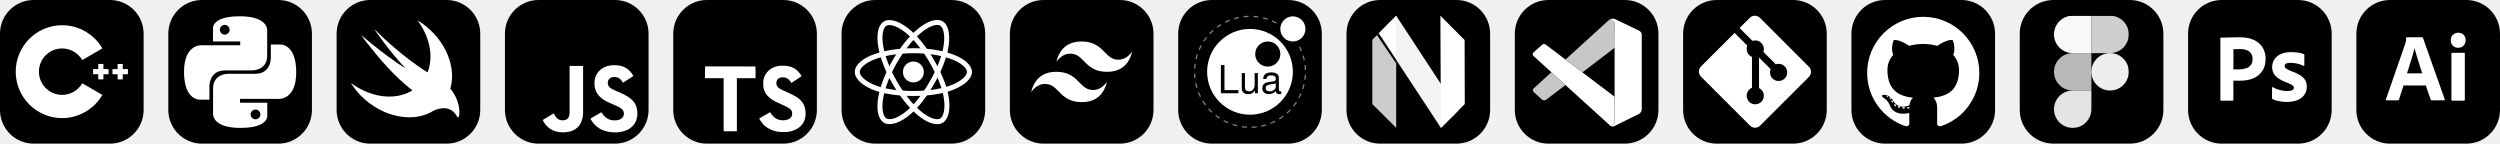
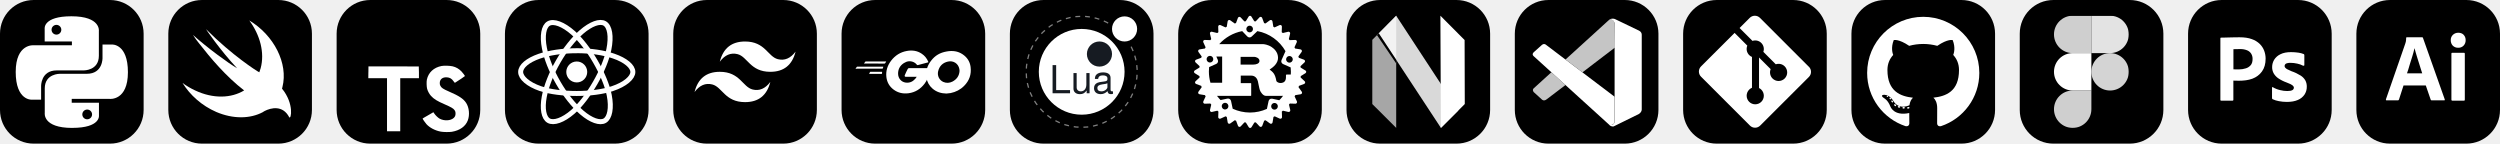
- <svg xmlns="http://www.w3.org/2000/svg" id="Layer_1" data-name="Layer 1" viewBox="0 0 835.5 48">
+ <svg xmlns="http://www.w3.org/2000/svg" id="Layer_2" data-name="Layer 2" viewBox="0 0 835.5 48">
  <defs>
    <style>
      .cls-1 {
+         opacity: .65;
+       }
+ 
+       .cls-1, .cls-2, .cls-3, .cls-4, .cls-5, .cls-6, .cls-7, .cls-8, .cls-9, .cls-10, .cls-11, .cls-12, .cls-13 {
+         stroke-width: 0px;
+       }
+ 
+       .cls-1, .cls-4, .cls-5, .cls-6, .cls-7, .cls-8, .cls-9, .cls-12 {
+         fill: #fff;
+       }
+ 
+       .cls-1, .cls-7, .cls-9, .cls-13 {
+         fill-rule: evenodd;
+       }
+ 
+       .cls-14 {
        clip-path: url(#clippath);
      }

-       .cls-2, .cls-3, .cls-4 {
+       .cls-2, .cls-15, .cls-16 {
        fill: none;
      }

-       .cls-2, .cls-5, .cls-6, .cls-7, .cls-8, .cls-9, .cls-10, .cls-11, .cls-12, .cls-13, .cls-14, .cls-15, .cls-16 {
-         stroke-width: 0px;
-       }
- 
-       .cls-3 {
+       .cls-15 {
        stroke: #fff;
        stroke-miterlimit: 10;
        stroke-width: 1.67px;
      }

-       .cls-5 {
-         opacity: .72;
+       .cls-3 {
+         fill: url(#linear-gradient);
      }

-       .cls-5, .cls-6, .cls-7, .cls-8, .cls-9, .cls-10, .cls-11, .cls-12, .cls-13, .cls-15 {
-         fill: #fff;
+       .cls-4 {
+         opacity: .81;
+       }
+ 
+       .cls-5 {
+         opacity: .77;
      }

      .cls-6 {
-         opacity: .78;
-       }
- 
-       .cls-7 {
-         opacity: .81;
-       }
- 
-       .cls-8 {
-         opacity: .8;
-       }
- 
-       .cls-8, .cls-11, .cls-13, .cls-16 {
-         fill-rule: evenodd;
+         opacity: .83;
      }

      .cls-17 {
        clip-path: url(#clippath-1);
      }

      .cls-18 {
        clip-path: url(#clippath-2);
      }

-       .cls-4 {
+       .cls-7 {
+         opacity: .85;
+       }
+ 
+       .cls-16 {
        stroke: gray;
        stroke-dasharray: 0 0 1.62 1.62;
        stroke-miterlimit: 1.88;
        stroke-width: .43px;
      }

-       .cls-9 {
+       .cls-8 {
        opacity: .89;
      }

-       .cls-10 {
-         opacity: .97;
-       }
- 
      .cls-11 {
-         opacity: .95;
-       }
- 
-       .cls-12 {
-         opacity: .93;
+         fill: #161b22;
      }
    </style>
+     <linearGradient id="linear-gradient" x1="2390.95" y1="-2229.17" x2="2490.06" y2="-2327.3" gradientTransform="translate(-439.56 -409.06) scale(.19 -.19)" gradientUnits="userSpaceOnUse">
+       <stop offset="0" stop-color="#fff" />
+       <stop offset="1" stop-color="#fff" />
+     </linearGradient>
    <clipPath id="clippath">
-       <rect class="cls-2" x="399" y="5.25" width="37.5" height="37.5" />
+       <rect class="cls-2" x="342.75" y="5.25" width="37.5" height="37.5" />
    </clipPath>
    <clipPath id="clippath-1">
      <rect class="cls-2" x="567.75" y="5.25" width="37.5" height="37.5" />
    </clipPath>
    <clipPath id="clippath-2">
      <rect class="cls-2" x="686.44" y="5.25" width="25.01" height="37.5" />
    </clipPath>
  </defs>
-   <g>
-     <rect class="cls-14" width="48" height="48" rx="11.25" ry="11.25" />
-     <path class="cls-15" d="M20.77,39.47c-8.56,0-15.52-6.96-15.52-15.52s6.96-15.52,15.52-15.52c5.52,0,10.67,2.97,13.44,7.75l-6.72,3.89c-1.39-2.39-3.96-3.88-6.72-3.88-4.28,0-7.76,3.48-7.76,7.76s3.48,7.76,7.76,7.76c2.76,0,5.34-1.49,6.72-3.88l6.72,3.89c-2.77,4.78-7.92,7.75-13.44,7.75Z" />
-     <path class="cls-15" d="M36.28,23.09h-1.72v-1.72h-1.72v1.72h-1.72v1.72h1.72v1.72h1.72v-1.72h1.72v-1.72Z" />
-     <path class="cls-15" d="M42.75,23.09h-1.72v-1.72h-1.72v1.72h-1.72v1.72h1.72v1.72h1.72v-1.72h1.72v-1.72Z" />
-   </g>
-   <g>
-     <rect class="cls-14" x="56.25" width="48" height="48" rx="11.25" ry="11.25" />
-     <path class="cls-15" d="M80.11,5.44c-9.52,0-8.93,4.13-8.93,4.13v4.28h9.1v1.28h-12.69s-6.09-.69-6.09,8.91,5.32,9.27,5.32,9.27h3.17v-4.46s-.17-5.32,5.23-5.32h9.01s5.06.08,5.06-4.89v-8.22s.77-4.98-9.18-4.98ZM75.11,8.31c.9,0,1.63.73,1.63,1.63s-.73,1.63-1.63,1.63-1.63-.73-1.63-1.63.73-1.63,1.63-1.63Z" />
-     <path class="cls-15" d="M80.39,42.74c9.52,0,8.93-4.13,8.93-4.13v-4.28h-9.1v-1.28h12.69s6.09.69,6.09-8.91-5.32-9.26-5.32-9.26h-3.17v4.46s.17,5.32-5.23,5.32h-9.01s-5.06-.08-5.06,4.89v8.22s-.77,4.98,9.18,4.98ZM85.39,39.87c-.9,0-1.63-.73-1.63-1.63s.73-1.63,1.63-1.63,1.63.73,1.63,1.63-.73,1.63-1.63,1.63Z" />
-   </g>
-   <g>
-     <rect class="cls-14" x="112.5" width="48" height="48" rx="11.25" ry="11.25" />
-     <path class="cls-15" d="M150.5,29.63c.05-.18.09-.36.14-.54,1.99-7.92-2.85-17.33-11.08-22.26,3.62,4.89,5.2,10.81,3.8,15.97-.14.45-.27.9-.45,1.36-.18-.14-.41-.27-.72-.41,0,0-8.19-5.07-17.06-13.98-.23-.23,4.75,7.1,10.36,13.03-2.67-1.49-10.04-6.88-14.75-11.13.59.95,1.27,1.9,1.99,2.76,3.89,4.98,9,11.08,15.11,15.79-4.3,2.62-10.36,2.85-16.38,0-1.49-.68-2.9-1.54-4.21-2.49,2.53,4.07,6.47,7.6,11.26,9.68,5.7,2.44,11.4,2.31,15.61.05,0,0,.05,0,.05-.05.18-.09.36-.23.54-.32,2.04-1.04,6.02-2.08,8.19,2.08.63.95,1.76-4.48-2.4-9.55Z" />
-   </g>
-   <g>
-     <rect class="cls-14" x="168.75" width="48" height="48" rx="11.25" ry="11.25" />
-     <path class="cls-15" d="M181.37,40.11l3.67-2.22c.71,1.26,1.35,2.32,2.9,2.32s2.42-.58,2.42-2.84v-15.34h4.51v15.4c0,4.67-2.74,6.8-6.73,6.8-3.61,0-5.7-1.87-6.77-4.12" />
-     <path class="cls-15" d="M197.32,39.63l3.67-2.13c.97,1.58,2.22,2.74,4.45,2.74,1.87,0,3.06-.93,3.06-2.22,0-1.55-1.22-2.09-3.29-3l-1.13-.48c-3.25-1.39-5.41-3.13-5.41-6.8,0-3.38,2.58-5.96,6.61-5.96,2.87,0,4.93,1,6.41,3.61l-3.51,2.26c-.77-1.39-1.61-1.93-2.9-1.93s-2.16.84-2.16,1.93c0,1.35.84,1.9,2.77,2.74l1.13.48c3.83,1.64,5.99,3.32,5.99,7.09,0,4.06-3.19,6.28-7.48,6.28s-6.9-2-8.22-4.61" />
-   </g>
-   <g>
-     <rect class="cls-14" x="225" width="48" height="48" rx="11.25" ry="11.25" />
-     <path class="cls-15" d="M235.61,24.16l-.02,1.97h6.25v17.75h4.42v-17.75h6.25v-1.93c0-1.07-.02-1.96-.05-1.98-.02-.03-3.82-.05-8.43-.04l-8.39.02-.02,1.96Z" />
-     <path class="cls-15" d="M263.73,22.15c1.22.3,2.15.85,3,1.73.44.47,1.1,1.33,1.15,1.54.02.06-2.07,1.46-3.34,2.25-.05.03-.23-.17-.43-.47-.62-.9-1.26-1.29-2.26-1.36-1.46-.1-2.39.66-2.38,1.94,0,.37.05.59.21.9.32.66.91,1.06,2.78,1.87,3.44,1.48,4.91,2.45,5.82,3.84,1.02,1.55,1.25,4.02.56,5.85-.76,2-2.65,3.35-5.31,3.8-.82.14-2.77.12-3.66-.04-1.93-.34-3.76-1.3-4.88-2.54-.44-.49-1.3-1.76-1.25-1.85.02-.03.22-.15.44-.28.21-.12,1.02-.59,1.78-1.03l1.38-.8.29.43c.4.62,1.29,1.46,1.82,1.74,1.53.81,3.63.69,4.67-.24.44-.4.62-.82.62-1.44,0-.56-.07-.8-.36-1.22-.37-.53-1.14-.98-3.3-1.92-2.48-1.07-3.54-1.73-4.52-2.78-.56-.61-1.1-1.58-1.32-2.4-.18-.68-.23-2.38-.08-3.06.51-2.39,2.32-4.06,4.92-4.56.85-.16,2.81-.1,3.64.11Z" />
-   </g>
-   <g>
-     <rect class="cls-14" x="281.25" width="48" height="48" rx="11.25" ry="11.25" />
-     <path class="cls-15" d="M305.25,27.55c1.93,0,3.5-1.57,3.5-3.5s-1.57-3.5-3.5-3.5-3.5,1.57-3.5,3.5,1.57,3.5,3.5,3.5Z" />
-     <path class="cls-3" d="M305.25,16.94c4.7,0,9.06.67,12.35,1.81,3.96,1.36,6.4,3.43,6.4,5.31s-2.58,4.15-6.84,5.56c-3.22,1.07-7.45,1.62-11.91,1.62s-8.9-.52-12.15-1.63c-4.12-1.41-6.6-3.63-6.6-5.55s2.33-3.91,6.23-5.27c3.3-1.15,7.77-1.84,12.51-1.84h0Z" />
-     <path class="cls-3" d="M299.06,20.52c2.35-4.07,5.11-7.51,7.73-9.8,3.16-2.75,6.17-3.83,7.79-2.89,1.69.98,2.3,4.31,1.4,8.7-.68,3.32-2.32,7.27-4.54,11.13-2.28,3.96-4.9,7.45-7.49,9.71-3.28,2.86-6.44,3.9-8.1,2.94-1.61-.93-2.22-3.97-1.45-8.03.65-3.44,2.29-7.65,4.66-11.76h0Z" />
-     <path class="cls-3" d="M299.06,27.67c-2.35-4.06-3.95-8.18-4.62-11.59-.8-4.11-.24-7.26,1.39-8.2,1.69-.98,4.88.16,8.24,3.13,2.53,2.25,5.14,5.64,7.37,9.49,2.29,3.96,4.01,7.96,4.67,11.34.84,4.27.16,7.53-1.5,8.49-1.61.93-4.55-.05-7.69-2.75-2.65-2.28-5.49-5.8-7.86-9.91Z" />
-   </g>
-   <g>
-     <rect class="cls-14" x="337.5" width="48" height="48" rx="11.25" ry="11.25" />
-     <path class="cls-13" d="M353.06,20.62c1.12-4.5,3.94-6.75,8.44-6.75,6.75,0,7.59,5.06,10.97,5.91,2.25.56,4.22-.28,5.91-2.53-1.12,4.5-3.94,6.75-8.44,6.75-6.75,0-7.59-5.06-10.97-5.91-2.25-.56-4.22.28-5.91,2.53ZM344.62,30.75c1.12-4.5,3.94-6.75,8.44-6.75,6.75,0,7.59,5.06,10.97,5.91,2.25.56,4.22-.28,5.91-2.53-1.12,4.5-3.94,6.75-8.44,6.75-6.75,0-7.59-5.06-10.97-5.91-2.25-.56-4.22.28-5.91,2.53Z" />
-   </g>
-   <g>
-     <rect class="cls-14" x="393.75" width="48" height="48" rx="11.25" ry="11.25" />
-     <g class="cls-1">
-       <g>
-         <path class="cls-15" d="M432.08,24c0-7.91-6.42-14.33-14.33-14.33s-14.33,6.42-14.33,14.33,6.42,14.33,14.33,14.33,14.33-6.42,14.33-14.33Z" />
-         <path class="cls-14" d="M427.89,18.06c0-2.32-1.88-4.2-4.2-4.2s-4.2,1.88-4.2,4.2,1.88,4.2,4.2,4.2,4.2-1.88,4.2-4.2Z" />
-         <path class="cls-15" d="M436.28,9.67c0-2.32-1.88-4.2-4.2-4.2s-4.2,1.88-4.2,4.2,1.88,4.2,4.2,4.2,4.2-1.88,4.2-4.2Z" />
-         <path class="cls-14" d="M409.22,30.11h4.64v1.06h-5.84v-9.41h1.2v8.35Z" />
-         <path class="cls-14" d="M419.41,31.17v-.94c-.63.89-1.26,1.24-2.26,1.24-1.31,0-2.15-.72-2.15-1.85v-5.21h1.07v4.79c0,.81.54,1.33,1.39,1.33,1.12,0,1.85-.9,1.85-2.29v-3.83h1.07v6.76h-.97Z" />
-         <path class="cls-14" d="M428.24,31.35c-.35.09-.51.11-.74.11-.7,0-1.03-.31-1.11-.99-.76.7-1.45.99-2.3.99-1.37,0-2.22-.77-2.22-2,0-.88.4-1.48,1.19-1.81.41-.17.65-.22,2.17-.41.85-.1,1.12-.3,1.12-.75v-.29c0-.65-.54-1.01-1.51-1.01s-1.5.37-1.59,1.2h-1.09c.03-.67.15-1.06.46-1.41.45-.5,1.26-.79,2.24-.79,1.66,0,2.54.65,2.54,1.84v3.98c0,.34.21.53.58.53.06,0,.12,0,.23-.03v.81ZM426.35,27.83c-.36.17-.59.22-1.73.37-1.15.17-1.63.53-1.63,1.24s.49,1.09,1.33,1.09c.63,0,1.16-.21,1.6-.61.32-.3.43-.51.43-.88v-1.21Z" />
-         <path class="cls-4" d="M434.27,15.59c1.33,2.61,2.02,5.49,2.02,8.41,0,10.23-8.3,18.54-18.54,18.54s-18.54-8.3-18.54-18.54,8.3-18.54,18.54-18.54c3.29,0,6.52.88,9.35,2.53" />
+   <g id="Layer_1-2" data-name="Layer 1">
+     <g>
+       <rect class="cls-10" width="48" height="48" rx="11.25" ry="11.25" />
+       <path class="cls-3" d="M23.86,5.44c-9.52,0-8.93,4.13-8.93,4.13v4.28h9.1v1.28h-12.69s-6.09-.69-6.09,8.91,5.32,9.27,5.32,9.27h3.17v-4.46s-.17-5.32,5.23-5.32h9.01s5.06.08,5.06-4.89v-8.22s.77-4.98-9.18-4.98ZM18.86,8.31c.9,0,1.63.73,1.63,1.63s-.73,1.63-1.63,1.63-1.63-.73-1.63-1.63.73-1.63,1.63-1.63Z" />
+       <path class="cls-12" d="M24.14,42.74c9.52,0,8.93-4.13,8.93-4.13v-4.28h-9.1v-1.28h12.69s6.09.69,6.09-8.91-5.32-9.26-5.32-9.26h-3.17v4.46s.17,5.32-5.23,5.32h-9.01s-5.06-.08-5.06,4.89v8.22s-.77,4.98,9.18,4.98ZM29.14,39.87c-.9,0-1.63-.73-1.63-1.63s.73-1.63,1.63-1.63,1.63.73,1.63,1.63-.73,1.63-1.63,1.63Z" />
+     </g>
+     <g>
+       <rect class="cls-10" x="56.25" width="48" height="48" rx="11.25" ry="11.25" />
+       <path class="cls-12" d="M94.25,29.63c.05-.18.09-.36.14-.54,1.99-7.92-2.85-17.33-11.08-22.26,3.62,4.89,5.2,10.81,3.8,15.97-.14.45-.27.9-.45,1.36-.18-.14-.41-.27-.72-.41,0,0-8.19-5.07-17.06-13.98-.23-.23,4.75,7.1,10.36,13.03-2.67-1.49-10.04-6.88-14.75-11.13.59.95,1.27,1.9,1.99,2.76,3.89,4.98,9,11.08,15.11,15.79-4.3,2.62-10.36,2.85-16.38,0-1.49-.68-2.9-1.54-4.21-2.49,2.53,4.07,6.47,7.6,11.26,9.68,5.7,2.44,11.4,2.31,15.61.05,0,0,.05,0,.05-.05.18-.09.36-.23.54-.32,2.04-1.04,6.02-2.08,8.19,2.08.63.95,1.76-4.48-2.4-9.55Z" />
+     </g>
+     <g>
+       <rect class="cls-10" x="112.5" width="48" height="48" rx="11.25" ry="11.25" />
+       <path class="cls-12" d="M123.11,24.16l-.02,1.97h6.25v17.75h4.42v-17.75h6.25v-1.93c0-1.07-.02-1.96-.05-1.98-.02-.03-3.82-.05-8.43-.04l-8.39.02-.02,1.96Z" />
+       <path class="cls-12" d="M151.23,22.15c1.22.3,2.15.85,3,1.73.44.47,1.1,1.33,1.15,1.54.02.06-2.07,1.46-3.34,2.25-.05.03-.23-.17-.43-.47-.62-.9-1.26-1.29-2.26-1.36-1.46-.1-2.39.66-2.38,1.94,0,.37.05.59.21.9.32.66.91,1.06,2.78,1.87,3.44,1.48,4.91,2.45,5.82,3.84,1.02,1.55,1.25,4.02.56,5.85-.76,2-2.65,3.35-5.31,3.8-.82.14-2.77.12-3.66-.04-1.93-.34-3.76-1.3-4.88-2.54-.44-.49-1.3-1.76-1.25-1.85.02-.03.22-.15.44-.28.21-.12,1.02-.59,1.78-1.03l1.38-.8.29.43c.4.62,1.29,1.46,1.82,1.74,1.53.81,3.63.69,4.67-.24.44-.4.62-.82.62-1.44,0-.56-.07-.8-.36-1.22-.37-.53-1.14-.98-3.3-1.92-2.48-1.07-3.54-1.73-4.52-2.78-.56-.61-1.1-1.58-1.32-2.4-.18-.68-.23-2.38-.08-3.06.51-2.39,2.32-4.06,4.92-4.56.85-.16,2.81-.1,3.64.11Z" />
+     </g>
+     <g>
+       <rect class="cls-10" x="168.75" width="48" height="48" rx="11.25" ry="11.25" />
+       <path class="cls-12" d="M192.75,27.55c1.93,0,3.5-1.57,3.5-3.5s-1.57-3.5-3.5-3.5-3.5,1.57-3.5,3.5,1.57,3.5,3.5,3.5Z" />
+       <path class="cls-15" d="M192.75,16.94c4.7,0,9.06.67,12.35,1.81,3.96,1.36,6.4,3.43,6.4,5.31s-2.58,4.15-6.84,5.56c-3.22,1.07-7.45,1.62-11.91,1.62s-8.9-.52-12.15-1.63c-4.12-1.41-6.6-3.63-6.6-5.55s2.33-3.91,6.23-5.27c3.3-1.15,7.77-1.84,12.51-1.84h0Z" />
+       <path class="cls-15" d="M186.56,20.52c2.35-4.07,5.11-7.51,7.73-9.8,3.16-2.75,6.17-3.83,7.79-2.89,1.69.98,2.3,4.31,1.4,8.7-.68,3.32-2.32,7.27-4.54,11.13-2.28,3.96-4.9,7.45-7.49,9.71-3.28,2.86-6.44,3.9-8.1,2.94-1.61-.93-2.22-3.97-1.45-8.03.65-3.44,2.29-7.65,4.66-11.76h0Z" />
+       <path class="cls-15" d="M186.56,27.67c-2.35-4.06-3.95-8.18-4.62-11.59-.8-4.11-.24-7.26,1.39-8.2,1.69-.98,4.88.16,8.24,3.13,2.53,2.25,5.14,5.64,7.37,9.49,2.29,3.96,4.01,7.96,4.67,11.34.84,4.27.16,7.53-1.5,8.49-1.61.93-4.55-.05-7.69-2.75-2.65-2.28-5.49-5.8-7.86-9.91Z" />
+     </g>
+     <g>
+       <rect class="cls-10" x="225" width="48" height="48" rx="11.25" ry="11.25" />
+       <path class="cls-9" d="M240.56,20.62c1.12-4.5,3.94-6.75,8.44-6.75,6.75,0,7.59,5.06,10.97,5.91,2.25.56,4.22-.28,5.91-2.53-1.12,4.5-3.94,6.75-8.44,6.75-6.75,0-7.59-5.06-10.97-5.91-2.25-.56-4.22.28-5.91,2.53ZM232.12,30.75c1.12-4.5,3.94-6.75,8.44-6.75,6.75,0,7.59,5.06,10.97,5.91,2.25.56,4.22-.28,5.91-2.53-1.12,4.5-3.94,6.75-8.44,6.75-6.75,0-7.59-5.06-10.97-5.91-2.25-.56-4.22.28-5.91,2.53Z" />
+     </g>
+     <g>
+       <rect class="cls-10" x="281.25" width="48" height="48" rx="11.25" ry="11.25" />
+       <path class="cls-12" d="M288.84,21.23c-.08,0-.09-.04-.06-.09l.39-.51c.04-.06.13-.09.21-.09h6.69c.08,0,.09.06.06.11l-.32.49c-.04.06-.13.11-.19.11l-6.79-.02Z" />
+       <path class="cls-12" d="M286.01,22.96c-.07,0-.09-.04-.06-.09l.39-.51c.04-.06.13-.09.21-.09h8.55c.08,0,.11.06.09.11l-.15.45c-.02.08-.09.11-.17.11l-8.87.02Z" />
+       <path class="cls-12" d="M290.55,24.68c-.07,0-.09-.06-.06-.11l.26-.47c.04-.06.11-.11.19-.11h3.75c.08,0,.11.06.11.13l-.04.45c0,.08-.08.13-.13.13l-4.09-.02Z" />
+       <path class="cls-12" d="M310.01,20.89c-1.18.3-1.99.53-3.15.83-.28.08-.3.09-.54-.19-.28-.32-.49-.53-.88-.71-1.18-.58-2.33-.41-3.39.28-1.28.83-1.93,2.04-1.91,3.56.02,1.5,1.05,2.74,2.53,2.94,1.28.17,2.34-.28,3.19-1.24.17-.21.32-.43.51-.69h-3.62c-.39,0-.49-.24-.36-.56.24-.58.69-1.56.96-2.04.06-.11.19-.3.47-.3h6.82c-.04.51-.04,1.01-.11,1.52-.21,1.35-.71,2.59-1.54,3.68-1.35,1.78-3.11,2.89-5.34,3.19-1.84.24-3.54-.11-5.04-1.24-1.39-1.05-2.17-2.44-2.38-4.16-.24-2.04.36-3.88,1.59-5.49,1.33-1.74,3.09-2.85,5.25-3.24,1.76-.32,3.45-.11,4.97.92.99.66,1.71,1.56,2.17,2.64.11.17.04.26-.19.32Z" />
+       <path class="cls-12" d="M316.22,31.26c-1.71-.04-3.26-.52-4.57-1.65-1.11-.96-1.8-2.18-2.03-3.62-.34-2.12.24-3.99,1.52-5.66,1.37-1.8,3.02-2.74,5.25-3.13,1.91-.34,3.71-.15,5.34.96,1.48,1.01,2.4,2.38,2.64,4.18.32,2.53-.41,4.59-2.16,6.36-1.24,1.26-2.76,2.04-4.5,2.4-.51.09-1.01.11-1.5.17ZM320.68,23.69c-.02-.24-.02-.43-.06-.62-.34-1.86-2.04-2.91-3.82-2.49-1.74.39-2.87,1.5-3.28,3.26-.34,1.46.38,2.94,1.72,3.54,1.03.45,2.06.39,3.06-.11,1.48-.77,2.29-1.97,2.38-3.58Z" />
+     </g>
+     <g>
+       <rect class="cls-10" x="337.5" width="48" height="48" rx="11.25" ry="11.25" />
+       <g class="cls-14">
+         <g>
+           <path class="cls-12" d="M375.83,24c0-7.91-6.42-14.33-14.33-14.33s-14.33,6.42-14.33,14.33,6.42,14.33,14.33,14.33,14.33-6.42,14.33-14.33Z" />
+           <path class="cls-11" d="M371.64,18.06c0-2.32-1.88-4.2-4.2-4.2s-4.2,1.88-4.2,4.2,1.88,4.2,4.2,4.2,4.2-1.88,4.2-4.2Z" />
+           <path class="cls-12" d="M380.03,9.67c0-2.32-1.88-4.2-4.2-4.2s-4.2,1.88-4.2,4.2,1.88,4.2,4.2,4.2,4.2-1.88,4.2-4.2Z" />
+           <path class="cls-11" d="M352.97,30.11h4.64v1.06h-5.84v-9.41h1.2v8.35Z" />
+           <path class="cls-11" d="M363.16,31.17v-.94c-.63.89-1.26,1.24-2.26,1.24-1.31,0-2.15-.72-2.15-1.85v-5.21h1.07v4.79c0,.81.54,1.33,1.39,1.33,1.12,0,1.85-.9,1.85-2.29v-3.83h1.07v6.76h-.97Z" />
+           <path class="cls-11" d="M371.99,31.35c-.35.09-.51.11-.74.11-.7,0-1.03-.31-1.11-.99-.76.7-1.45.99-2.3.99-1.37,0-2.22-.77-2.22-2,0-.88.4-1.48,1.19-1.81.41-.17.65-.22,2.17-.41.85-.1,1.12-.3,1.12-.75v-.29c0-.65-.54-1.01-1.51-1.01s-1.5.37-1.59,1.2h-1.09c.03-.67.15-1.06.46-1.41.45-.5,1.26-.79,2.24-.79,1.66,0,2.54.65,2.54,1.84v3.98c0,.34.21.53.58.53.06,0,.12,0,.23-.03v.81ZM370.1,27.83c-.36.17-.59.22-1.73.37-1.15.17-1.63.53-1.63,1.24s.49,1.09,1.33,1.09c.63,0,1.16-.21,1.6-.61.32-.3.43-.51.43-.88v-1.21Z" />
+           <path class="cls-16" d="M378.02,15.59c1.33,2.61,2.02,5.49,2.02,8.41,0,10.23-8.3,18.54-18.54,18.54s-18.54-8.3-18.54-18.54,8.3-18.54,18.54-18.54c3.29,0,6.52.88,9.35,2.53" />
+         </g>
      </g>
    </g>
-   </g>
-   <g>
-     <rect class="cls-14" x="450" width="48" height="48" rx="11.25" ry="11.25" />
-     <path class="cls-8" d="M458.62,13.31l7.99-8.06v37.49l-7.99-7.97V13.31Z" />
-     <path class="cls-13" d="M489.48,13.39l-8.1-8.14.16,37.49,7.99-7.97-.06-21.38Z" />
-     <path class="cls-11" d="M466.61,5.26l20.76,31.68-5.81,5.81-20.78-31.61,5.82-5.88Z" />
-     <path class="cls-16" d="M466.61,19.95v1.25s-6.42-9.46-6.42-9.46l.59-.6,5.83,8.82Z" />
-   </g>
-   <g>
-     <rect class="cls-14" x="506.25" width="48" height="48" rx="11.25" ry="11.25" />
-     <path class="cls-15" d="M512.57,18.79s-.89-.64.18-1.49l2.48-2.22s.71-.75,1.46-.1l22.9,17.34v8.31s-.01,1.31-1.69,1.16l-25.34-23.01Z" />
-     <path class="cls-6" d="M518.47,24.15l-5.9,5.37s-.61.45,0,1.26l2.74,2.49s.65.7,1.61-.1l6.26-4.75-4.71-4.28Z" />
-     <path class="cls-6" d="M528.84,24.19l10.83-8.27-.07-8.27s-.46-1.81-2-.87l-14.41,13.11,5.66,4.29Z" />
-     <path class="cls-15" d="M537.91,41.81c.63.64,1.39.43,1.39.43l8.44-4.16c1.08-.74.93-1.65.93-1.65V11.61c0-1.09-1.12-1.47-1.12-1.47l-7.31-3.52c-1.6-.99-2.64.18-2.64.18,0,0,1.35-.97,2,.87v32.83c0,.23-.05.45-.14.65-.19.39-.61.75-1.61.6l.07.08Z" />
-   </g>
-   <g>
-     <rect class="cls-14" x="562.5" width="48" height="48" rx="11.25" ry="11.25" />
-     <g class="cls-17">
-       <path class="cls-15" d="M604.54,22.33l-16.37-16.37c-.22-.22-.49-.4-.78-.52-.29-.12-.61-.18-.92-.18s-.63.06-.92.18c-.29.12-.56.3-.78.52l-3.4,3.4,4.31,4.31c1-.35,2.15-.11,2.95.69.38.38.65.86.77,1.39s.09,1.07-.09,1.58l4.16,4.16c1.01-.35,2.17-.12,2.97.68.27.27.48.58.62.93.14.35.22.72.22,1.1,0,.38-.07.75-.22,1.1-.14.35-.36.67-.62.93-.27.27-.58.48-.93.62-.35.14-.72.22-1.1.22-.38,0-.75-.07-1.1-.22-.35-.14-.67-.36-.93-.62-.84-.84-1.05-2.09-.63-3.13l-3.88-3.88v10.2c.28.14.54.32.76.54.27.27.48.58.62.93.14.35.22.72.22,1.1s-.07.75-.22,1.1c-.14.35-.36.67-.62.93s-.58.48-.93.62c-.35.14-.72.22-1.1.22s-.75-.07-1.1-.22c-.35-.14-.67-.36-.93-.62-.27-.27-.48-.58-.62-.93-.14-.35-.22-.72-.22-1.1s.07-.75.22-1.1c.14-.35.36-.67.62-.93.28-.28.59-.49.94-.63v-10.3c-.34-.14-.66-.35-.94-.63-.4-.4-.68-.92-.79-1.48-.11-.56-.05-1.14.17-1.67l-4.25-4.25-11.23,11.21c-.22.22-.4.49-.52.78-.12.29-.18.61-.18.92s.06.63.18.92c.12.29.3.56.52.78l16.37,16.37c.22.22.49.4.78.52.29.12.61.18.92.18s.63-.06.92-.18c.29-.12.56-.3.78-.52l16.3-16.27c.22-.22.4-.49.52-.78.12-.29.18-.61.18-.92s-.06-.63-.18-.92c-.12-.29-.3-.56-.52-.78" />
+     <g>
+       <rect class="cls-10" x="393.75" width="48" height="48" rx="11.25" ry="11.25" />
+       <path class="cls-12" d="M436.23,23.54l-1.57-.97c-.01-.15-.03-.31-.04-.46l1.35-1.26c.14-.13.2-.32.16-.5-.04-.18-.17-.34-.34-.4l-1.73-.64c-.04-.15-.09-.3-.14-.45l1.08-1.5c.11-.15.13-.35.06-.52-.07-.17-.23-.3-.41-.33l-1.82-.3c-.07-.14-.14-.27-.22-.41l.77-1.68c.08-.17.06-.37-.04-.53-.1-.16-.28-.25-.47-.24l-1.85.06c-.1-.12-.19-.24-.29-.35l.43-1.8c.04-.18-.01-.38-.14-.51-.13-.13-.32-.19-.51-.14l-1.8.43c-.12-.1-.24-.2-.36-.29l.06-1.85c0-.19-.08-.37-.24-.47-.16-.1-.35-.12-.53-.04l-1.68.77c-.14-.07-.27-.15-.41-.22l-.3-1.82c-.03-.18-.15-.34-.33-.41-.17-.07-.37-.05-.52.06l-1.5,1.08c-.15-.05-.3-.09-.44-.14l-.65-1.73c-.07-.18-.22-.31-.4-.34-.18-.04-.37.03-.5.16l-1.26,1.35c-.15-.02-.31-.03-.46-.04l-.97-1.58c-.1-.16-.27-.26-.46-.26s-.36.1-.46.26l-.97,1.58c-.15.01-.31.03-.46.04l-1.26-1.35c-.13-.14-.32-.2-.5-.16-.18.04-.34.17-.4.34l-.64,1.73c-.15.04-.3.09-.44.14l-1.5-1.08c-.15-.11-.35-.13-.52-.06-.17.07-.3.23-.33.41l-.3,1.82c-.14.07-.27.14-.41.22l-1.68-.77c-.17-.08-.37-.06-.53.04-.16.1-.25.28-.24.47l.06,1.85c-.12.1-.24.19-.36.29l-1.8-.43c-.18-.04-.38.01-.51.14-.13.13-.19.32-.14.51l.42,1.8c-.1.12-.2.24-.29.35l-1.85-.06c-.19,0-.37.08-.47.24-.1.16-.12.35-.04.53l.77,1.68c-.07.14-.15.27-.22.41l-1.82.3c-.19.03-.34.15-.41.33-.07.17-.05.37.06.52l1.08,1.5c-.05.15-.09.3-.14.45l-1.73.64c-.18.07-.3.22-.34.4-.04.18.02.37.16.5l1.35,1.26c-.02.15-.03.31-.04.46l-1.57.97c-.16.1-.26.27-.26.46s.1.36.26.46l1.57.97c.01.15.03.31.04.46l-1.35,1.26c-.14.13-.2.32-.16.5.04.18.17.34.34.4l1.73.65c.04.15.09.3.14.45l-1.08,1.5c-.11.15-.13.35-.06.52.07.17.23.3.42.33l1.82.3c.07.14.14.27.22.41l-.77,1.68c-.08.17-.06.37.04.53.1.16.28.25.47.24l1.85-.06c.1.12.19.24.29.36l-.42,1.8c-.04.18.01.37.14.51.13.13.32.19.51.14l1.8-.42c.12.1.24.2.36.29l-.06,1.85c0,.19.08.37.24.47.16.1.35.12.53.04l1.68-.77c.14.08.27.15.41.22l.3,1.82c.03.19.15.34.33.42.17.07.37.05.52-.06l1.5-1.08c.15.05.3.09.45.14l.65,1.73c.07.18.22.31.4.34.18.04.37-.02.5-.16l1.26-1.35c.15.02.31.03.46.05l.97,1.57c.1.16.27.26.46.26s.36-.1.46-.26l.97-1.57c.15-.01.31-.03.46-.05l1.26,1.35c.13.14.32.2.5.16.18-.04.34-.17.4-.34l.65-1.73c.15-.04.3-.09.45-.14l1.5,1.08c.15.11.35.13.52.06.17-.07.3-.23.33-.42l.3-1.82c.14-.07.27-.15.41-.22l1.68.77c.17.08.37.06.53-.04.16-.1.25-.28.24-.47l-.06-1.85c.12-.1.24-.19.36-.29l1.8.42c.18.04.38-.01.51-.14.13-.13.19-.32.14-.51l-.42-1.8c.1-.12.2-.23.29-.36l1.85.06c.19,0,.37-.08.47-.24.1-.16.12-.36.04-.53l-.77-1.68c.07-.14.15-.27.22-.41l1.82-.3c.19-.03.34-.15.41-.33.07-.17.05-.37-.06-.52l-1.08-1.5c.05-.15.09-.3.14-.45l1.73-.65c.18-.07.31-.22.34-.4.04-.18-.02-.37-.16-.5l-1.35-1.26c.02-.15.03-.31.04-.46l1.57-.97c.16-.1.26-.27.26-.46s-.1-.36-.26-.46h-.01ZM425.7,36.62c-.6-.13-.98-.72-.85-1.33.13-.6.72-.99,1.32-.86.6.13.99.72.86,1.33-.13.6-.72.99-1.32.86h0ZM425.16,33c-.55-.12-1.09.23-1.2.78l-.56,2.61c-1.72.78-3.66,1.22-5.66,1.22s-4.01-.46-5.77-1.27l-.56-2.61c-.12-.55-.66-.9-1.2-.78l-2.3.49c-.43-.44-.82-.91-1.19-1.4h11.22c.13,0,.21-.02.21-.14v-3.98c0-.12-.08-.14-.21-.14h-3.28v-2.51h3.54c.32,0,1.73.09,2.18,1.89.14.55.45,2.35.66,2.93.21.65,1.07,1.94,1.98,1.94h5.59c.06,0,.13,0,.2-.02-.39.53-.81,1.02-1.27,1.49l-2.36-.51h-.02ZM409.65,36.57c-.6.13-1.19-.25-1.32-.86-.13-.6.25-1.2.86-1.33.6-.13,1.19.25,1.32.86.13.6-.25,1.2-.86,1.33ZM405.38,19.33c.25.56,0,1.22-.57,1.47-.56.25-1.22,0-1.47-.57-.25-.56,0-1.22.57-1.47.56-.25,1.22,0,1.47.57ZM404.07,22.43l2.4-1.07c.51-.23.75-.83.52-1.34l-.49-1.12h1.94v8.74h-3.91c-.34-1.2-.52-2.46-.52-3.76,0-.5.03-.99.08-1.47v.02ZM414.61,21.58v-2.58h4.62c.24,0,1.69.28,1.69,1.36,0,.9-1.11,1.22-2.02,1.22h-4.3.01ZM431.42,23.9c0,.34-.01.68-.04,1.02h-1.41c-.14,0-.2.09-.2.23v.65c0,1.52-.86,1.85-1.61,1.94-.72.08-1.51-.3-1.61-.74-.42-2.38-1.13-2.88-2.24-3.76,1.38-.87,2.81-2.17,2.81-3.91,0-1.87-1.28-3.04-2.15-3.62-1.23-.81-2.58-.97-2.95-.97h-14.55c1.97-2.2,4.66-3.76,7.67-4.34l1.72,1.8c.39.4,1.03.42,1.44.03l1.92-1.83c4.01.75,7.42,3.25,9.39,6.7l-1.32,2.97c-.23.51,0,1.11.52,1.34l2.53,1.12c.04.45.07.9.07,1.36h0ZM416.87,8.89c.44-.43,1.15-.41,1.57.04.42.44.41,1.15-.04,1.58-.44.43-1.15.41-1.57-.04-.42-.44-.41-1.15.04-1.58h0ZM429.91,19.38c.25-.56.91-.82,1.47-.57.56.25.82.91.57,1.47-.25.56-.91.82-1.47.57-.56-.25-.82-.91-.57-1.47Z" />
+     </g>
+     <g>
+       <rect class="cls-10" x="450" width="48" height="48" rx="11.25" ry="11.25" />
+       <path class="cls-1" d="M458.62,13.31l7.99-8.06v37.49l-7.99-7.97V13.31Z" />
+       <path class="cls-9" d="M489.48,13.39l-8.1-8.14.16,37.49,7.99-7.97-.06-21.38Z" />
+       <path class="cls-7" d="M466.61,5.26l20.76,31.68-5.81,5.81-20.78-31.61,5.82-5.88Z" />
+       <path class="cls-13" d="M466.61,19.95v1.25s-6.42-9.46-6.42-9.46l.59-.6,5.83,8.82Z" />
+     </g>
+     <g>
+       <rect class="cls-10" x="506.25" width="48" height="48" rx="11.25" ry="11.25" />
+       <path class="cls-12" d="M512.57,18.79s-.89-.64.18-1.49l2.48-2.22s.71-.75,1.46-.1l22.9,17.34v8.31s-.01,1.31-1.69,1.16l-25.34-23.01Z" />
+       <path class="cls-5" d="M518.47,24.15l-5.9,5.37s-.61.45,0,1.26l2.74,2.49s.65.7,1.61-.1l6.26-4.75-4.71-4.28Z" />
+       <path class="cls-5" d="M528.84,24.19l10.83-8.27-.07-8.27s-.46-1.81-2-.87l-14.41,13.11,5.66,4.29Z" />
+       <path class="cls-12" d="M537.91,41.81c.63.64,1.39.43,1.39.43l8.44-4.16c1.08-.74.93-1.65.93-1.65V11.61c0-1.09-1.12-1.47-1.12-1.47l-7.31-3.52c-1.6-.99-2.64.18-2.64.18,0,0,1.35-.97,2,.87v32.83c0,.23-.05.45-.14.65-.19.39-.61.75-1.61.6l.07.08Z" />
+     </g>
+     <g>
+       <rect class="cls-10" x="562.5" width="48" height="48" rx="11.25" ry="11.25" />
+       <g class="cls-17">
+         <path class="cls-12" d="M604.54,22.33l-16.37-16.37c-.22-.22-.49-.4-.78-.52-.29-.12-.61-.18-.92-.18s-.63.06-.92.18c-.29.12-.56.3-.78.52l-3.4,3.4,4.31,4.31c1-.35,2.15-.11,2.95.69.38.38.65.86.77,1.39s.09,1.07-.09,1.58l4.16,4.16c1.01-.35,2.17-.12,2.97.68.27.27.48.58.62.93.14.35.22.72.22,1.1,0,.38-.07.75-.22,1.1-.14.35-.36.67-.62.93-.27.27-.58.48-.93.62-.35.14-.72.22-1.1.22-.38,0-.75-.07-1.1-.22-.35-.14-.67-.36-.93-.62-.84-.84-1.05-2.09-.63-3.13l-3.88-3.88v10.2c.28.14.54.32.76.54.27.27.48.58.62.93.14.35.22.72.22,1.1s-.07.75-.22,1.1c-.14.35-.36.67-.62.93s-.58.48-.93.62c-.35.14-.72.22-1.1.22s-.75-.07-1.1-.22c-.35-.14-.67-.36-.93-.62-.27-.27-.48-.58-.62-.93-.14-.35-.22-.72-.22-1.1s.07-.75.22-1.1c.14-.35.36-.67.62-.93.28-.28.59-.49.94-.63v-10.3c-.34-.14-.66-.35-.94-.63-.4-.4-.68-.92-.79-1.48-.11-.56-.05-1.14.17-1.67l-4.25-4.25-11.23,11.21c-.22.22-.4.49-.52.78-.12.29-.18.61-.18.92s.06.63.18.92c.12.29.3.56.52.78l16.37,16.37c.22.22.49.4.78.52.29.12.61.18.92.18s.63-.06.92-.18c.29-.12.56-.3.78-.52l16.3-16.27c.22-.22.4-.49.52-.78.12-.29.18-.61.18-.92s-.06-.63-.18-.92c-.12-.29-.3-.56-.52-.78" />
+       </g>
+     </g>
+     <g>
+       <rect class="cls-10" x="618.75" width="48" height="48" rx="11.25" ry="11.25" />
+       <path class="cls-12" d="M642.75,5.62c-10.35,0-18.75,8.39-18.75,18.75,0,8.28,5.37,15.31,12.82,17.79.94.17,1.28-.41,1.28-.9,0-.45-.02-1.92-.03-3.49-5.22,1.13-6.32-2.21-6.32-2.21-.85-2.17-2.08-2.74-2.08-2.74-1.7-1.16.13-1.14.13-1.14,1.88.13,2.87,1.93,2.87,1.93,1.67,2.87,4.39,2.04,5.46,1.56.17-1.21.65-2.04,1.19-2.51-4.16-.47-8.54-2.08-8.54-9.27,0-2.05.73-3.72,1.93-5.03-.19-.47-.84-2.38.18-4.96,0,0,1.57-.5,5.16,1.92,1.5-.42,3.1-.62,4.69-.63,1.59,0,3.2.22,4.7.63,3.58-2.43,5.15-1.92,5.15-1.92,1.02,2.58.38,4.49.18,4.96,1.2,1.31,1.93,2.99,1.93,5.03,0,7.2-4.39,8.79-8.56,9.25.67.58,1.27,1.72,1.27,3.47,0,2.51-.02,4.53-.02,5.15,0,.5.34,1.08,1.29.9,7.45-2.48,12.81-9.51,12.81-17.79,0-10.36-8.39-18.75-18.75-18.75ZM631.02,32.33c-.04.09-.19.12-.32.06-.14-.06-.21-.19-.17-.28.04-.1.19-.12.32-.06.14.06.21.19.17.28ZM631.94,33.16c-.09.08-.26.04-.38-.09-.12-.13-.15-.31-.05-.39.09-.08.26-.04.38.09.12.13.15.31.05.39ZM632.58,34.21c-.11.08-.3,0-.42-.16-.11-.17-.11-.37,0-.45.12-.08.3,0,.42.16.11.17.11.37,0,.45ZM633.65,35.43c-.1.11-.32.08-.48-.07-.16-.15-.21-.37-.11-.48.1-.11.32-.08.49.07.16.15.21.37.1.48ZM635.03,35.84c-.05.15-.26.21-.47.15-.21-.06-.35-.24-.31-.38.04-.15.26-.22.47-.15.21.06.35.23.31.38ZM636.6,36.02c0,.15-.17.28-.4.29-.22,0-.41-.12-.41-.27,0-.16.18-.28.4-.29.22,0,.41.12.41.27ZM638.15,35.96c.03.15-.13.31-.35.35-.22.04-.42-.05-.45-.2-.03-.15.13-.31.35-.35.22-.04.42.05.45.21Z" />
+     </g>
+     <g>
+       <rect class="cls-10" x="675" width="48" height="48" rx="11.25" ry="11.25" />
+       <g class="cls-18">
+         <g>
+           <path class="cls-4" d="M692.69,42.75c3.45,0,6.25-2.8,6.25-6.25v-6.25h-6.25c-3.45,0-6.25,2.8-6.25,6.25s2.8,6.25,6.25,6.25Z" />
+           <path class="cls-12" d="M686.44,24c0-3.45,2.8-6.25,6.25-6.25h6.25v12.5h-6.25c-3.45,0-6.25-2.8-6.25-6.25Z" />
+           <path class="cls-4" d="M686.44,11.5c0-3.45,2.8-6.25,6.25-6.25h6.25v12.5h-6.25c-3.45,0-6.25-2.8-6.25-6.25Z" />
+           <path class="cls-8" d="M698.94,5.25h6.25c3.45,0,6.25,2.8,6.25,6.25s-2.8,6.25-6.25,6.25h-6.25V5.25Z" />
+           <path class="cls-6" d="M711.44,24c0,3.45-2.8,6.25-6.25,6.25s-6.25-2.8-6.25-6.25,2.8-6.25,6.25-6.25,6.25,2.8,6.25,6.25Z" />
+         </g>
+       </g>
+     </g>
+     <g>
+       <rect class="cls-10" x="731.25" width="48" height="48" rx="11.25" ry="11.25" />
+       <path class="cls-12" d="M742.05,33.38V12.8c0-.14.06-.22.2-.22.34,0,.66,0,1.12-.02.48-.02.98-.02,1.52-.04.54-.02,1.12-.02,1.74-.04.62-.02,1.22-.02,1.82-.02,1.64,0,3,.2,4.12.62,1,.34,1.92.9,2.68,1.64.64.64,1.14,1.42,1.46,2.28.3.84.46,1.7.46,2.6,0,1.72-.4,3.14-1.2,4.26-.8,1.12-1.92,1.96-3.22,2.44-1.36.5-2.86.68-4.5.68-.48,0-.8,0-1-.02-.2-.02-.48-.02-.86-.02v6.42c.02.14-.08.26-.22.28h-3.88c-.16,0-.24-.08-.24-.26ZM746.41,16.44v6.72c.28.02.54.04.78.04h1.06c.78,0,1.56-.12,2.3-.36.64-.18,1.2-.56,1.64-1.06.42-.5.62-1.18.62-2.06.02-.62-.14-1.24-.46-1.78-.34-.52-.82-.92-1.4-1.14-.74-.3-1.54-.42-2.36-.4-.52,0-.98,0-1.36.02-.4-.02-.68,0-.82.02Z" />
+       <path class="cls-12" d="M769.65,21.94c-.6-.32-1.24-.54-1.92-.68-.74-.16-1.48-.26-2.24-.26-.4-.02-.82.04-1.2.14-.26.06-.48.2-.62.4-.1.16-.16.36-.16.54s.08.36.2.52c.18.22.42.4.68.54.46.24.94.46,1.42.66,1.08.36,2.12.86,3.08,1.46.66.42,1.2.98,1.58,1.66.32.64.48,1.34.46,2.06.02.94-.26,1.88-.78,2.66-.56.8-1.34,1.42-2.24,1.78-.98.42-2.18.64-3.62.64-.92,0-1.82-.08-2.72-.26-.7-.12-1.4-.34-2.04-.64-.14-.08-.24-.22-.22-.38v-3.48c0-.06.02-.14.08-.18.06-.04.12-.02.18.02.78.46,1.6.78,2.48.98.76.2,1.56.3,2.36.3s1.3-.1,1.66-.28c.32-.14.54-.48.54-.84,0-.28-.16-.54-.48-.8-.32-.26-.98-.56-1.96-.94-1.02-.36-1.96-.84-2.84-1.44-.62-.44-1.14-1.02-1.52-1.7-.32-.64-.48-1.34-.46-2.04,0-.86.24-1.68.68-2.42.5-.8,1.24-1.44,2.1-1.84.94-.48,2.12-.7,3.54-.7.82,0,1.66.06,2.48.18.6.08,1.18.24,1.72.46.08.02.16.1.2.18.02.08.04.16.04.24v3.26c0,.08-.04.16-.1.2-.18.04-.28.04-.36,0Z" />
+     </g>
+     <g>
+       <rect class="cls-10" x="787.5" width="48" height="48" rx="11.25" ry="11.25" />
+       <path class="cls-12" d="M810.7,28.56h-7.44l-1.52,4.7c-.04.18-.2.3-.38.28h-3.76c-.22,0-.28-.12-.22-.36l6.44-18.54c.06-.2.12-.42.2-.66.08-.42.12-.86.12-1.3-.02-.1.06-.2.16-.22h5.18c.16,0,.24.06.26.16l7.3,20.6c.06.22,0,.32-.2.32h-4.18c-.14.02-.28-.08-.32-.22l-1.64-4.76h0ZM804.42,24.5h5.08c-.12-.42-.28-.92-.46-1.44-.18-.54-.36-1.12-.54-1.72-.2-.62-.38-1.22-.58-1.84-.2-.62-.38-1.2-.54-1.78-.16-.56-.3-1.08-.44-1.56h-.04c-.18.86-.4,1.72-.68,2.58-.3.96-.6,1.96-.92,2.96-.28,1.02-.58,1.96-.88,2.8h0Z" />
+       <path class="cls-12" d="M821.5,15.96c-.66.02-1.3-.24-1.78-.7-.46-.5-.7-1.16-.68-1.84-.02-.68.24-1.32.72-1.78.48-.46,1.12-.7,1.78-.7.78,0,1.38.24,1.82.7.44.48.68,1.12.66,1.78.02.68-.22,1.34-.7,1.84-.46.48-1.14.74-1.82.7ZM819.26,33.32v-15.4c0-.2.08-.28.26-.28h3.96c.18,0,.26.1.26.28v15.4c0,.22-.08.32-.26.32h-3.92c-.2,0-.3-.12-.3-.32h0Z" />
    </g>
  </g>
-   <g>
-     <rect class="cls-14" x="618.75" width="48" height="48" rx="11.25" ry="11.25" />
-     <path class="cls-15" d="M642.75,5.62c-10.35,0-18.75,8.39-18.75,18.75,0,8.28,5.37,15.31,12.82,17.79.94.17,1.28-.41,1.28-.9,0-.45-.02-1.92-.03-3.49-5.22,1.13-6.32-2.21-6.32-2.21-.85-2.17-2.08-2.74-2.08-2.74-1.7-1.16.13-1.14.13-1.14,1.88.13,2.87,1.93,2.87,1.93,1.67,2.87,4.39,2.04,5.46,1.56.17-1.21.65-2.04,1.19-2.51-4.16-.47-8.54-2.08-8.54-9.27,0-2.05.73-3.72,1.93-5.03-.19-.47-.84-2.38.18-4.96,0,0,1.57-.5,5.16,1.92,1.5-.42,3.1-.62,4.69-.63,1.59,0,3.2.22,4.7.63,3.58-2.43,5.15-1.92,5.15-1.92,1.02,2.58.38,4.49.18,4.96,1.2,1.31,1.93,2.99,1.93,5.03,0,7.2-4.39,8.79-8.56,9.25.67.58,1.27,1.72,1.27,3.47,0,2.51-.02,4.53-.02,5.15,0,.5.34,1.08,1.29.9,7.45-2.48,12.81-9.51,12.81-17.79,0-10.36-8.39-18.75-18.75-18.75ZM631.02,32.33c-.04.09-.19.12-.32.06-.14-.06-.21-.19-.17-.28.04-.1.19-.12.32-.06.14.06.21.19.17.28ZM631.94,33.16c-.09.08-.26.04-.38-.09-.12-.13-.15-.31-.05-.39.09-.08.26-.04.38.09.12.13.15.31.05.39ZM632.58,34.21c-.11.08-.3,0-.42-.16-.11-.17-.11-.37,0-.45.12-.08.3,0,.42.16.11.17.11.37,0,.45ZM633.65,35.43c-.1.11-.32.08-.48-.07-.16-.15-.21-.37-.11-.48.1-.11.32-.08.49.07.16.15.21.37.1.48ZM635.03,35.84c-.05.15-.26.21-.47.15-.21-.06-.35-.24-.31-.38.04-.15.26-.22.47-.15.21.06.35.23.31.38ZM636.6,36.02c0,.15-.17.28-.4.29-.22,0-.41-.12-.41-.27,0-.16.18-.28.4-.29.22,0,.41.12.41.27ZM638.15,35.96c.03.15-.13.31-.35.35-.22.04-.42-.05-.45-.2-.03-.15.13-.31.35-.35.22-.04.42.05.45.21Z" />
-   </g>
-   <g>
-     <rect class="cls-14" x="675" width="48" height="48" rx="11.25" ry="11.25" />
-     <g class="cls-18">
-       <g>
-         <path class="cls-9" d="M692.69,42.75c3.45,0,6.25-2.8,6.25-6.25v-6.25h-6.25c-3.45,0-6.25,2.8-6.25,6.25s2.8,6.25,6.25,6.25Z" />
-         <path class="cls-5" d="M686.44,24c0-3.45,2.8-6.25,6.25-6.25h6.25v12.5h-6.25c-3.45,0-6.25-2.8-6.25-6.25Z" />
-         <path class="cls-10" d="M686.44,11.5c0-3.45,2.8-6.25,6.25-6.25h6.25v12.5h-6.25c-3.45,0-6.25-2.8-6.25-6.25Z" />
-         <path class="cls-7" d="M698.94,5.25h6.25c3.45,0,6.25,2.8,6.25,6.25s-2.8,6.25-6.25,6.25h-6.25V5.25Z" />
-         <path class="cls-12" d="M711.44,24c0,3.45-2.8,6.25-6.25,6.25s-6.25-2.8-6.25-6.25,2.8-6.25,6.25-6.25,6.25,2.8,6.25,6.25Z" />
-       </g>
-     </g>
-   </g>
-   <g>
-     <rect class="cls-14" x="731.25" width="48" height="48" rx="11.25" ry="11.25" />
-     <path class="cls-15" d="M742.05,33.38V12.8c0-.14.06-.22.2-.22.34,0,.66,0,1.12-.02.48-.02.98-.02,1.52-.04.54-.02,1.12-.02,1.74-.04.62-.02,1.22-.02,1.82-.02,1.64,0,3,.2,4.12.62,1,.34,1.92.9,2.68,1.64.64.64,1.14,1.42,1.46,2.28.3.84.46,1.7.46,2.6,0,1.72-.4,3.14-1.2,4.26-.8,1.12-1.92,1.96-3.22,2.44-1.36.5-2.86.68-4.5.68-.48,0-.8,0-1-.02-.2-.02-.48-.02-.86-.02v6.42c.02.14-.08.26-.22.28h-3.88c-.16,0-.24-.08-.24-.26ZM746.41,16.44v6.72c.28.02.54.04.78.04h1.06c.78,0,1.56-.12,2.3-.36.64-.18,1.2-.56,1.64-1.06.42-.5.62-1.18.62-2.06.02-.62-.14-1.24-.46-1.78-.34-.52-.82-.92-1.4-1.14-.74-.3-1.54-.42-2.36-.4-.52,0-.98,0-1.36.02-.4-.02-.68,0-.82.02Z" />
-     <path class="cls-15" d="M769.65,21.94c-.6-.32-1.24-.54-1.92-.68-.74-.16-1.48-.26-2.24-.26-.4-.02-.82.04-1.2.14-.26.06-.48.2-.62.4-.1.16-.16.36-.16.54s.08.36.2.52c.18.22.42.4.68.54.46.24.94.46,1.42.66,1.08.36,2.12.86,3.08,1.46.66.42,1.2.98,1.58,1.66.32.64.48,1.34.46,2.06.02.94-.26,1.88-.78,2.66-.56.8-1.34,1.42-2.24,1.78-.98.42-2.18.64-3.62.64-.92,0-1.82-.08-2.72-.26-.7-.12-1.4-.34-2.04-.64-.14-.08-.24-.22-.22-.38v-3.48c0-.06.02-.14.08-.18.06-.04.12-.02.18.02.78.46,1.6.78,2.48.98.76.2,1.56.3,2.36.3s1.3-.1,1.66-.28c.32-.14.54-.48.54-.84,0-.28-.16-.54-.48-.8-.32-.26-.98-.56-1.96-.94-1.02-.36-1.96-.84-2.84-1.44-.62-.44-1.14-1.02-1.52-1.7-.32-.64-.48-1.34-.46-2.04,0-.86.24-1.68.68-2.42.5-.8,1.24-1.44,2.1-1.84.94-.48,2.12-.7,3.54-.7.82,0,1.66.06,2.48.18.6.08,1.18.24,1.72.46.08.02.16.1.2.18.02.08.04.16.04.24v3.26c0,.08-.04.16-.1.2-.18.04-.28.04-.36,0Z" />
-   </g>
-   <g>
-     <rect class="cls-14" x="787.5" width="48" height="48" rx="11.25" ry="11.25" />
-     <path class="cls-15" d="M810.7,28.56h-7.44l-1.52,4.7c-.04.18-.2.3-.38.28h-3.76c-.22,0-.28-.12-.22-.36l6.44-18.54c.06-.2.12-.42.2-.66.08-.42.12-.86.12-1.3-.02-.1.06-.2.16-.22h5.18c.16,0,.24.06.26.16l7.3,20.6c.06.22,0,.32-.2.32h-4.18c-.14.02-.28-.08-.32-.22l-1.64-4.76h0ZM804.42,24.5h5.08c-.12-.42-.28-.92-.46-1.44-.18-.54-.36-1.12-.54-1.72-.2-.62-.38-1.22-.58-1.84-.2-.62-.38-1.2-.54-1.78-.16-.56-.3-1.08-.44-1.56h-.04c-.18.86-.4,1.72-.68,2.58-.3.96-.6,1.96-.92,2.96-.28,1.02-.58,1.96-.88,2.8h0Z" />
-     <path class="cls-15" d="M821.5,15.96c-.66.02-1.3-.24-1.78-.7-.46-.5-.7-1.16-.68-1.84-.02-.68.24-1.32.72-1.78.48-.46,1.12-.7,1.78-.7.78,0,1.38.24,1.82.7.44.48.68,1.12.66,1.78.02.68-.22,1.34-.7,1.84-.46.48-1.14.74-1.82.7ZM819.26,33.32v-15.4c0-.2.08-.28.26-.28h3.96c.18,0,.26.1.26.28v15.4c0,.22-.08.32-.26.32h-3.92c-.2,0-.3-.12-.3-.32h0Z" />
-   </g>
</svg>
